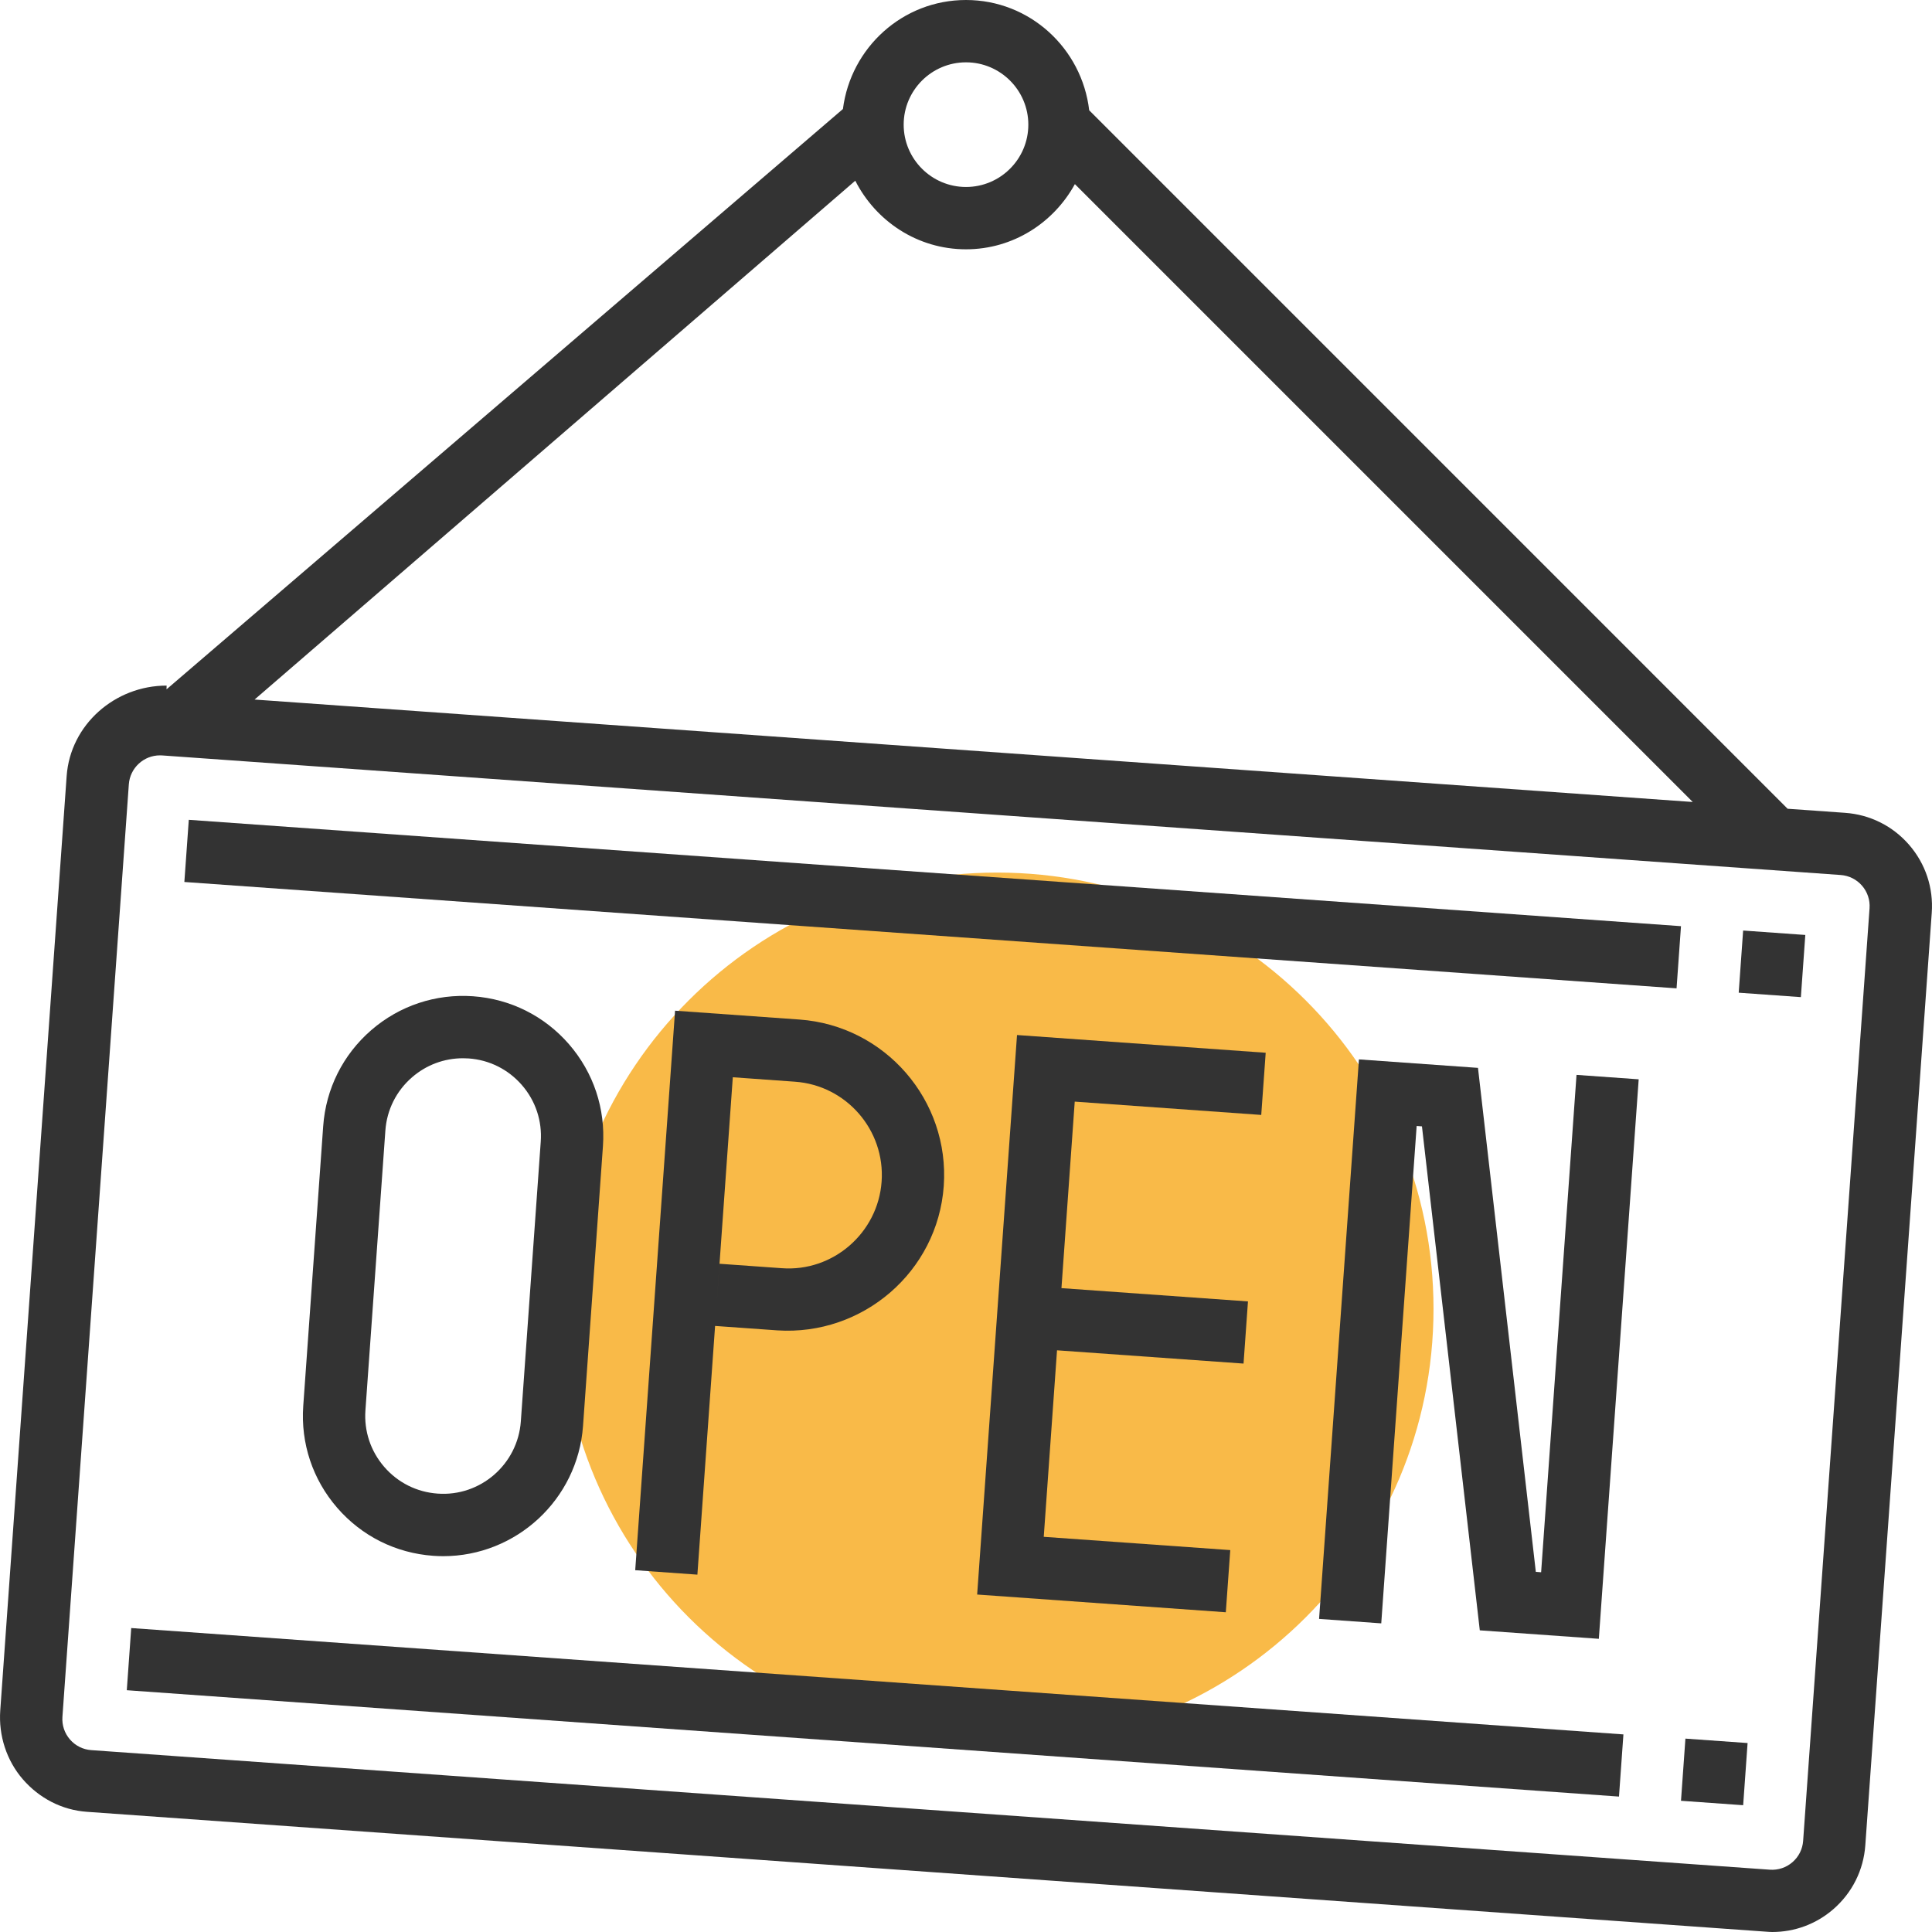
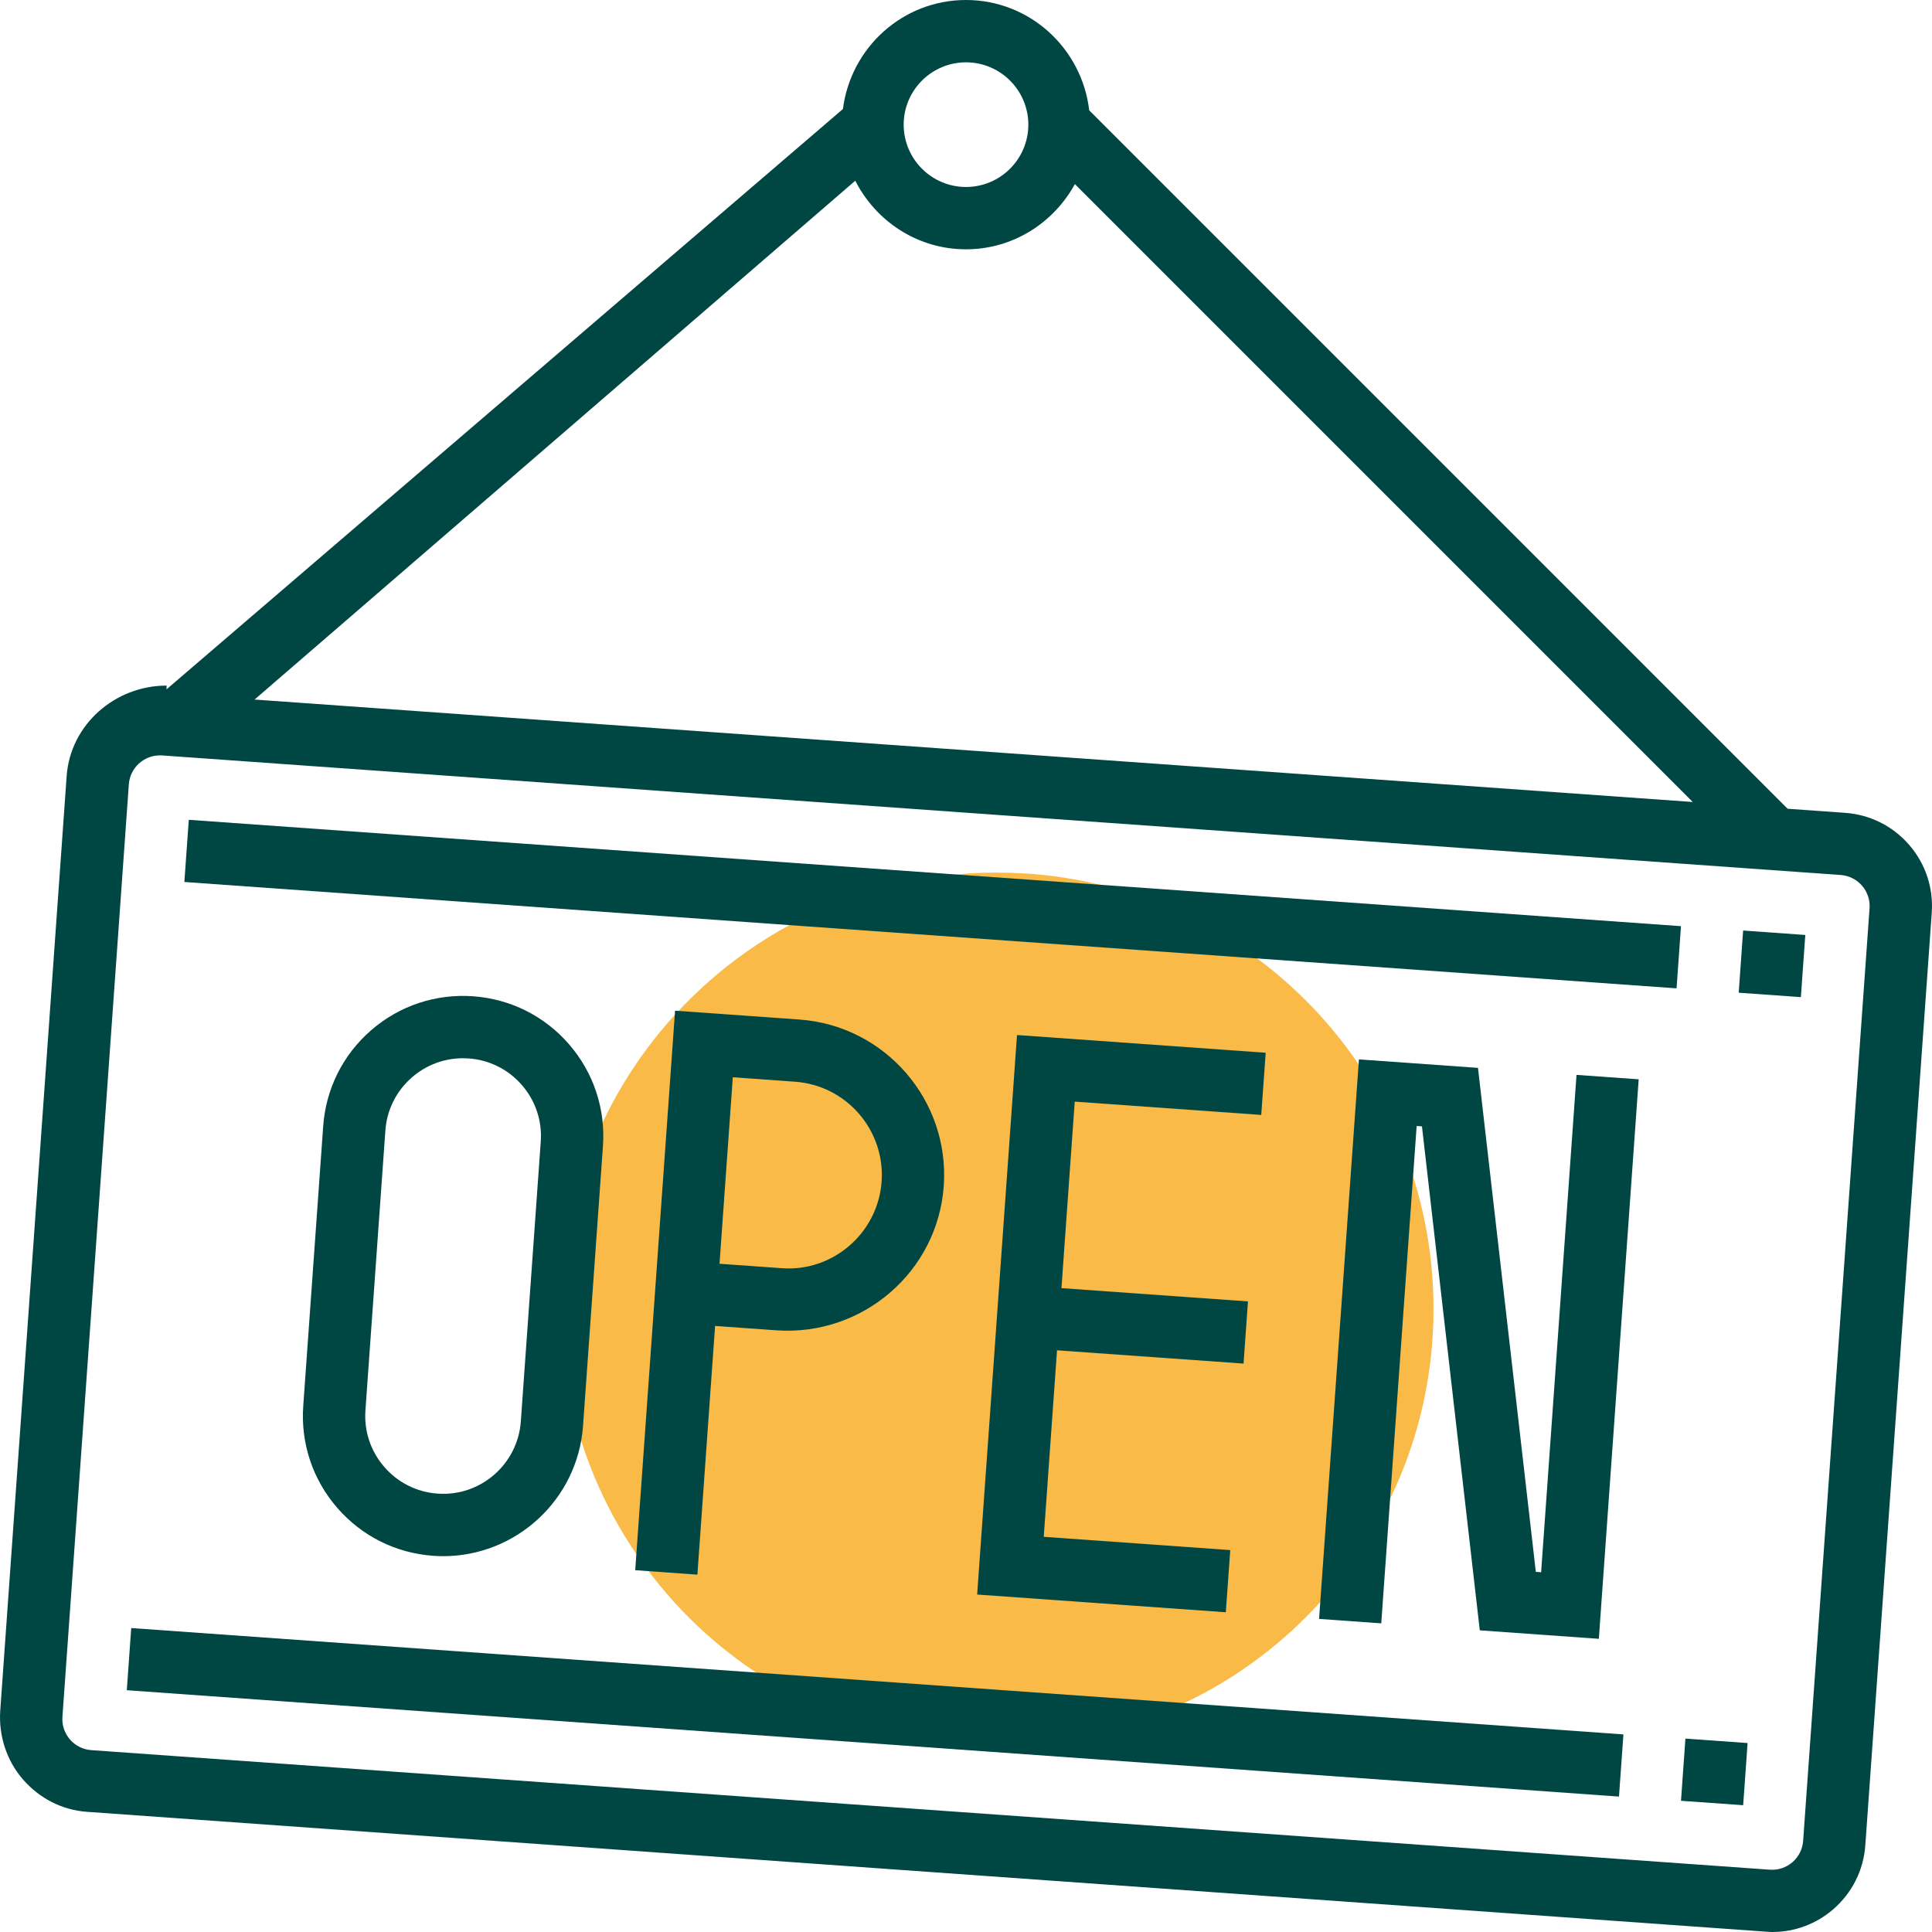
<svg xmlns="http://www.w3.org/2000/svg" version="1.1" id="Layer_1" x="0px" y="0px" viewBox="0 0 290.606 290.606" style="enable-background:new 0 0 290.606 290.606;" xml:space="preserve">
  <g>
    <g>
      <circle style="fill:#F9BA48;" cx="150" cy="196.875" r="65.625" />
-       <path style="fill:#333333;" d="M287.165,127.078c-2.461-2.836-5.878-4.547-9.628-4.814l-8.648-0.614L163.833,16.589    C162.745,7.28,154.898,0,145.303,0c-9.534,0-17.339,7.177-18.511,16.397L25.05,103.688l0.009-0.563h-0.005    c-7.758,0-14.475,5.873-15.028,13.603l-9.988,140.56c-0.267,3.745,0.942,7.519,3.403,10.355s5.878,4.622,9.623,4.884    l252.487,18.023c0.342,0.023,0.684,0.056,1.022,0.056c3.38,0,6.609-1.191,9.188-3.427c2.836-2.461,4.547-5.873,4.814-9.619    l9.994-140.269C290.836,133.542,289.626,129.919,287.165,127.078z M145.303,9.375c5.17,0,9.375,4.205,9.375,9.375    s-4.205,9.375-9.375,9.375s-9.375-4.205-9.375-9.375S140.133,9.375,145.303,9.375z M128.648,27.183    c3.098,6.094,9.361,10.317,16.655,10.317c7.083,0,13.191-3.994,16.378-9.806l92.939,92.939L38.292,105.225L128.648,27.183z     M271.223,276.895c-0.089,1.247-0.656,2.386-1.603,3.206c-0.942,0.82-2.161,1.219-3.403,1.134L13.73,263.25    c-1.247-0.089-2.386-0.656-3.206-1.603s-1.223-2.152-1.134-3.403l9.989-140.269c0.178-2.466,2.241-4.355,4.673-4.355    c0.113,0,0.22,0,0.333,0.009l252.482,17.986c1.252,0.089,2.391,0.661,3.211,1.603c0.82,0.947,1.223,2.156,1.134,3.403    L271.223,276.895z" />
-       <rect x="135.598" y="23.486" transform="matrix(0.0711 -0.9975 0.9975 0.0711 -5.337 266.2547)" style="fill:#333333;" width="9.375" height="225.014" />
-       <rect x="261.848" y="140.297" transform="matrix(0.0711 -0.9975 0.9975 0.0711 102.9672 400.5374)" style="fill:#333333;" width="9.375" height="9.375" />
-       <rect x="126.935" y="145.058" transform="matrix(0.0711 -0.9975 0.9975 0.0711 -134.6485 370.5419)" style="fill:#333333;" width="9.375" height="225.014" />
-       <rect x="253.165" y="261.844" transform="matrix(0.071 -0.9975 0.9975 0.071 -26.3137 504.8105)" style="fill:#333333;" width="9.375" height="9.375" />
-       <path style="fill:#333333;" d="M66.67,234.075c10.95,0,20.236-8.498,21.028-19.598l2.995-42.08    c0.398-5.62-1.411-11.063-5.1-15.319c-3.689-4.256-8.817-6.82-14.437-7.223c-5.611-0.398-11.062,1.411-15.319,5.1    c-4.256,3.694-6.82,8.817-7.223,14.438l-3,42.084c-0.398,5.62,1.411,11.058,5.105,15.319s8.817,6.82,14.442,7.223    C65.663,234.056,66.169,234.075,66.67,234.075z M54.966,212.147l3-42.084c0.22-3.122,1.645-5.967,4.012-8.02    c2.147-1.861,4.837-2.864,7.655-2.864c0.286,0,0.567,0.009,0.853,0.028c3.122,0.22,5.967,1.645,8.02,4.012    c2.053,2.363,3.056,5.386,2.831,8.508l-2.995,42.08c-0.464,6.445-6.08,11.334-12.52,10.856c-3.122-0.22-5.972-1.645-8.02-4.012    C55.753,218.292,54.745,215.269,54.966,212.147z" />
-       <path style="fill:#333333;" d="M110.227,162.038l9.356,0.67c7.73,0.548,13.575,7.289,13.027,15.023s-7.331,13.613-15.028,13.027    l-9.352-0.666l-0.67,9.352l9.352,0.666c12.853,0.844,24.127-8.822,25.045-21.713c0.914-12.891-8.822-24.122-21.712-25.041    l-18.703-1.331l-5.995,84.159l9.352,0.67l2.662-37.406L110.227,162.038z" />
-       <polygon style="fill:#333333;" points="189.712,167.705 190.383,158.353 152.977,155.686 146.981,239.845 184.383,242.512     185.053,233.161 156.998,231.164 158.995,203.109 187.05,205.106 187.716,195.755 159.661,193.758 161.658,165.703   " />
-       <polygon style="fill:#333333;" points="231.811,236.494 231.014,236.433 222.314,160.627 204.408,159.352 198.412,243.511     207.764,244.181 213.089,169.369 213.886,169.425 222.586,245.231 240.492,246.506 246.487,162.347 237.136,161.681   " />
+       <path style="fill:#004643;" d="M287.165,127.078c-2.461-2.836-5.878-4.547-9.628-4.814l-8.648-0.614L163.833,16.589    C162.745,7.28,154.898,0,145.303,0c-9.534,0-17.339,7.177-18.511,16.397L25.05,103.688l0.009-0.563h-0.005    c-7.758,0-14.475,5.873-15.028,13.603l-9.988,140.56c-0.267,3.745,0.942,7.519,3.403,10.355s5.878,4.622,9.623,4.884    l252.487,18.023c0.342,0.023,0.684,0.056,1.022,0.056c3.38,0,6.609-1.191,9.188-3.427c2.836-2.461,4.547-5.873,4.814-9.619    l9.994-140.269C290.836,133.542,289.626,129.919,287.165,127.078z M145.303,9.375c5.17,0,9.375,4.205,9.375,9.375    s-4.205,9.375-9.375,9.375s-9.375-4.205-9.375-9.375S140.133,9.375,145.303,9.375z M128.648,27.183    c3.098,6.094,9.361,10.317,16.655,10.317c7.083,0,13.191-3.994,16.378-9.806l92.939,92.939L38.292,105.225L128.648,27.183z     M271.223,276.895c-0.089,1.247-0.656,2.386-1.603,3.206c-0.942,0.82-2.161,1.219-3.403,1.134L13.73,263.25    c-1.247-0.089-2.386-0.656-3.206-1.603s-1.223-2.152-1.134-3.403l9.989-140.269c0.178-2.466,2.241-4.355,4.673-4.355    c0.113,0,0.22,0,0.333,0.009l252.482,17.986c1.252,0.089,2.391,0.661,3.211,1.603c0.82,0.947,1.223,2.156,1.134,3.403    L271.223,276.895z" />
+       <rect x="135.598" y="23.486" transform="matrix(0.0711 -0.9975 0.9975 0.0711 -5.337 266.2547)" style="fill:#004643;" width="9.375" height="225.014" />
+       <rect x="261.848" y="140.297" transform="matrix(0.0711 -0.9975 0.9975 0.0711 102.9672 400.5374)" style="fill:#004643;" width="9.375" height="9.375" />
+       <rect x="126.935" y="145.058" transform="matrix(0.0711 -0.9975 0.9975 0.0711 -134.6485 370.5419)" style="fill:#004643;" width="9.375" height="225.014" />
+       <rect x="253.165" y="261.844" transform="matrix(0.071 -0.9975 0.9975 0.071 -26.3137 504.8105)" style="fill:#004643;" width="9.375" height="9.375" />
+       <path style="fill:#004643;" d="M66.67,234.075c10.95,0,20.236-8.498,21.028-19.598l2.995-42.08    c0.398-5.62-1.411-11.063-5.1-15.319c-3.689-4.256-8.817-6.82-14.437-7.223c-5.611-0.398-11.062,1.411-15.319,5.1    c-4.256,3.694-6.82,8.817-7.223,14.438l-3,42.084c-0.398,5.62,1.411,11.058,5.105,15.319s8.817,6.82,14.442,7.223    C65.663,234.056,66.169,234.075,66.67,234.075z M54.966,212.147l3-42.084c0.22-3.122,1.645-5.967,4.012-8.02    c2.147-1.861,4.837-2.864,7.655-2.864c0.286,0,0.567,0.009,0.853,0.028c3.122,0.22,5.967,1.645,8.02,4.012    c2.053,2.363,3.056,5.386,2.831,8.508l-2.995,42.08c-0.464,6.445-6.08,11.334-12.52,10.856c-3.122-0.22-5.972-1.645-8.02-4.012    C55.753,218.292,54.745,215.269,54.966,212.147z" />
+       <path style="fill:#004643;" d="M110.227,162.038l9.356,0.67c7.73,0.548,13.575,7.289,13.027,15.023s-7.331,13.613-15.028,13.027    l-9.352-0.666l-0.67,9.352l9.352,0.666c12.853,0.844,24.127-8.822,25.045-21.713c0.914-12.891-8.822-24.122-21.712-25.041    l-18.703-1.331l-5.995,84.159l9.352,0.67l2.662-37.406L110.227,162.038z" />
+       <polygon style="fill:#004643;" points="189.712,167.705 190.383,158.353 152.977,155.686 146.981,239.845 184.383,242.512     185.053,233.161 156.998,231.164 158.995,203.109 187.05,205.106 187.716,195.755 159.661,193.758 161.658,165.703   " />
+       <polygon style="fill:#004643;" points="231.811,236.494 231.014,236.433 222.314,160.627 204.408,159.352 198.412,243.511     207.764,244.181 213.089,169.369 213.886,169.425 222.586,245.231 240.492,246.506 246.487,162.347 237.136,161.681   " />
    </g>
  </g>
  <g>
</g>
  <g>
</g>
  <g>
</g>
  <g>
</g>
  <g>
</g>
  <g>
</g>
  <g>
</g>
  <g>
</g>
  <g>
</g>
  <g>
</g>
  <g>
</g>
  <g>
</g>
  <g>
</g>
  <g>
</g>
  <g>
</g>
</svg>
